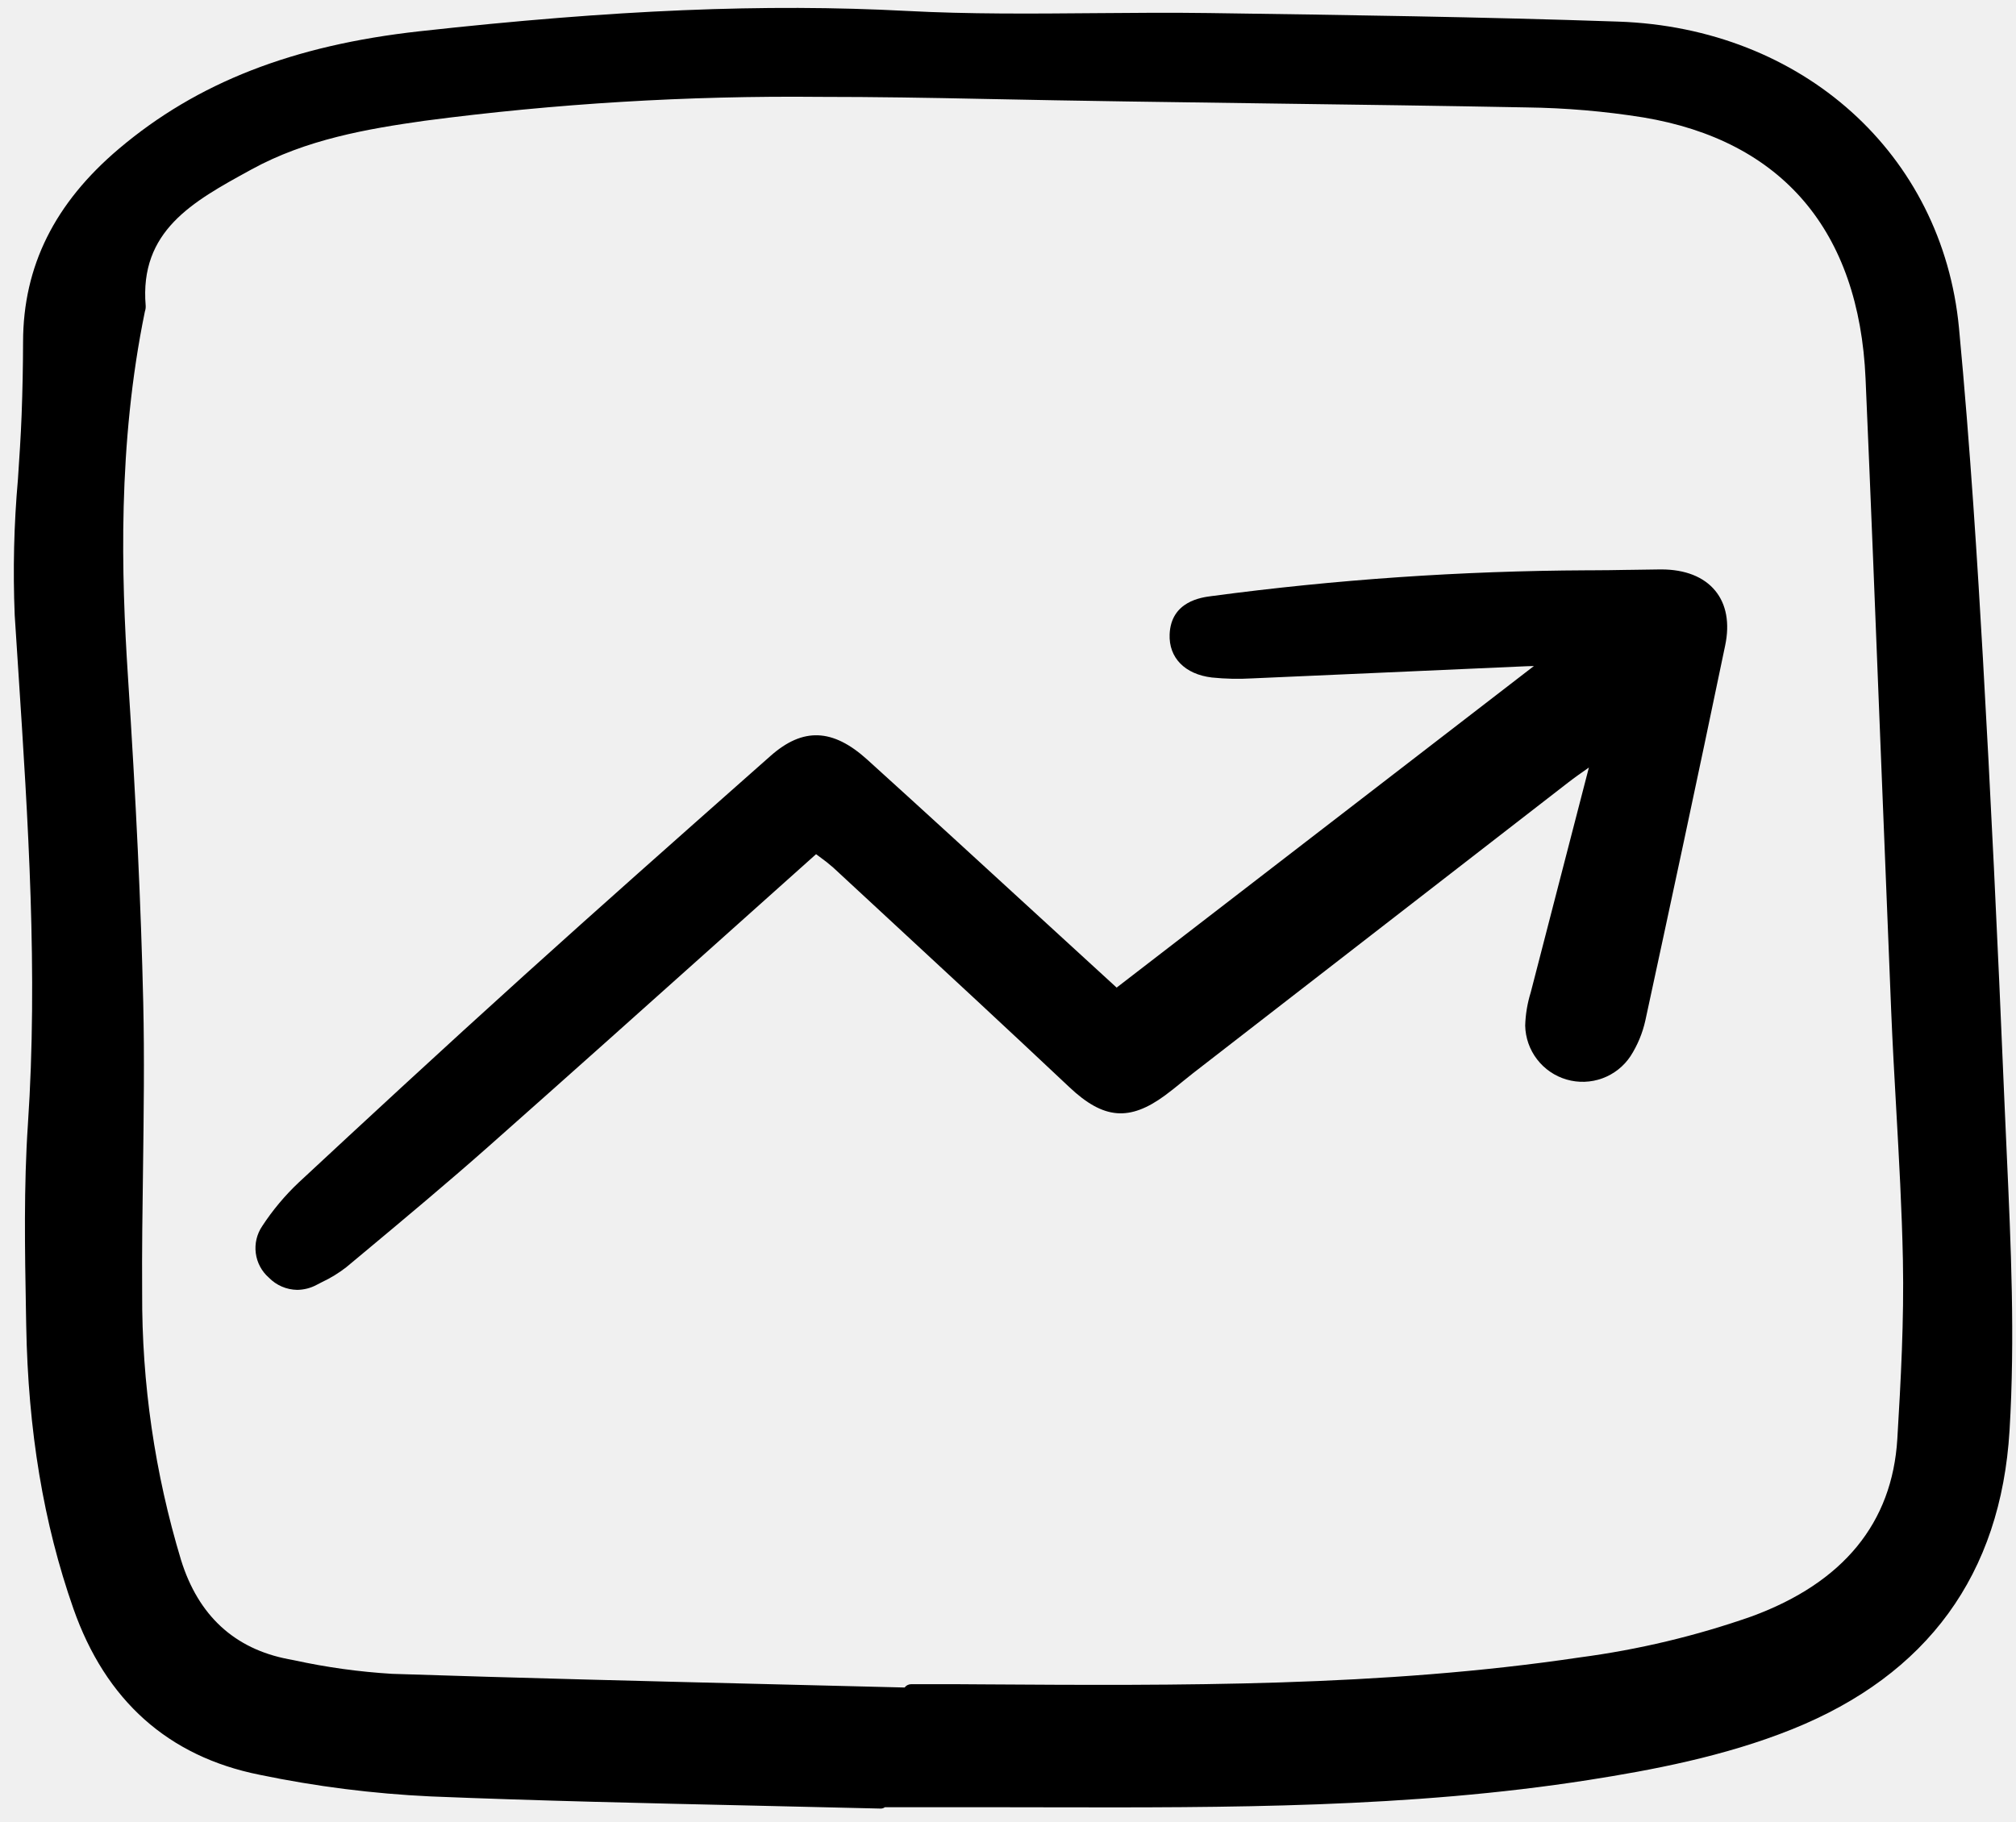
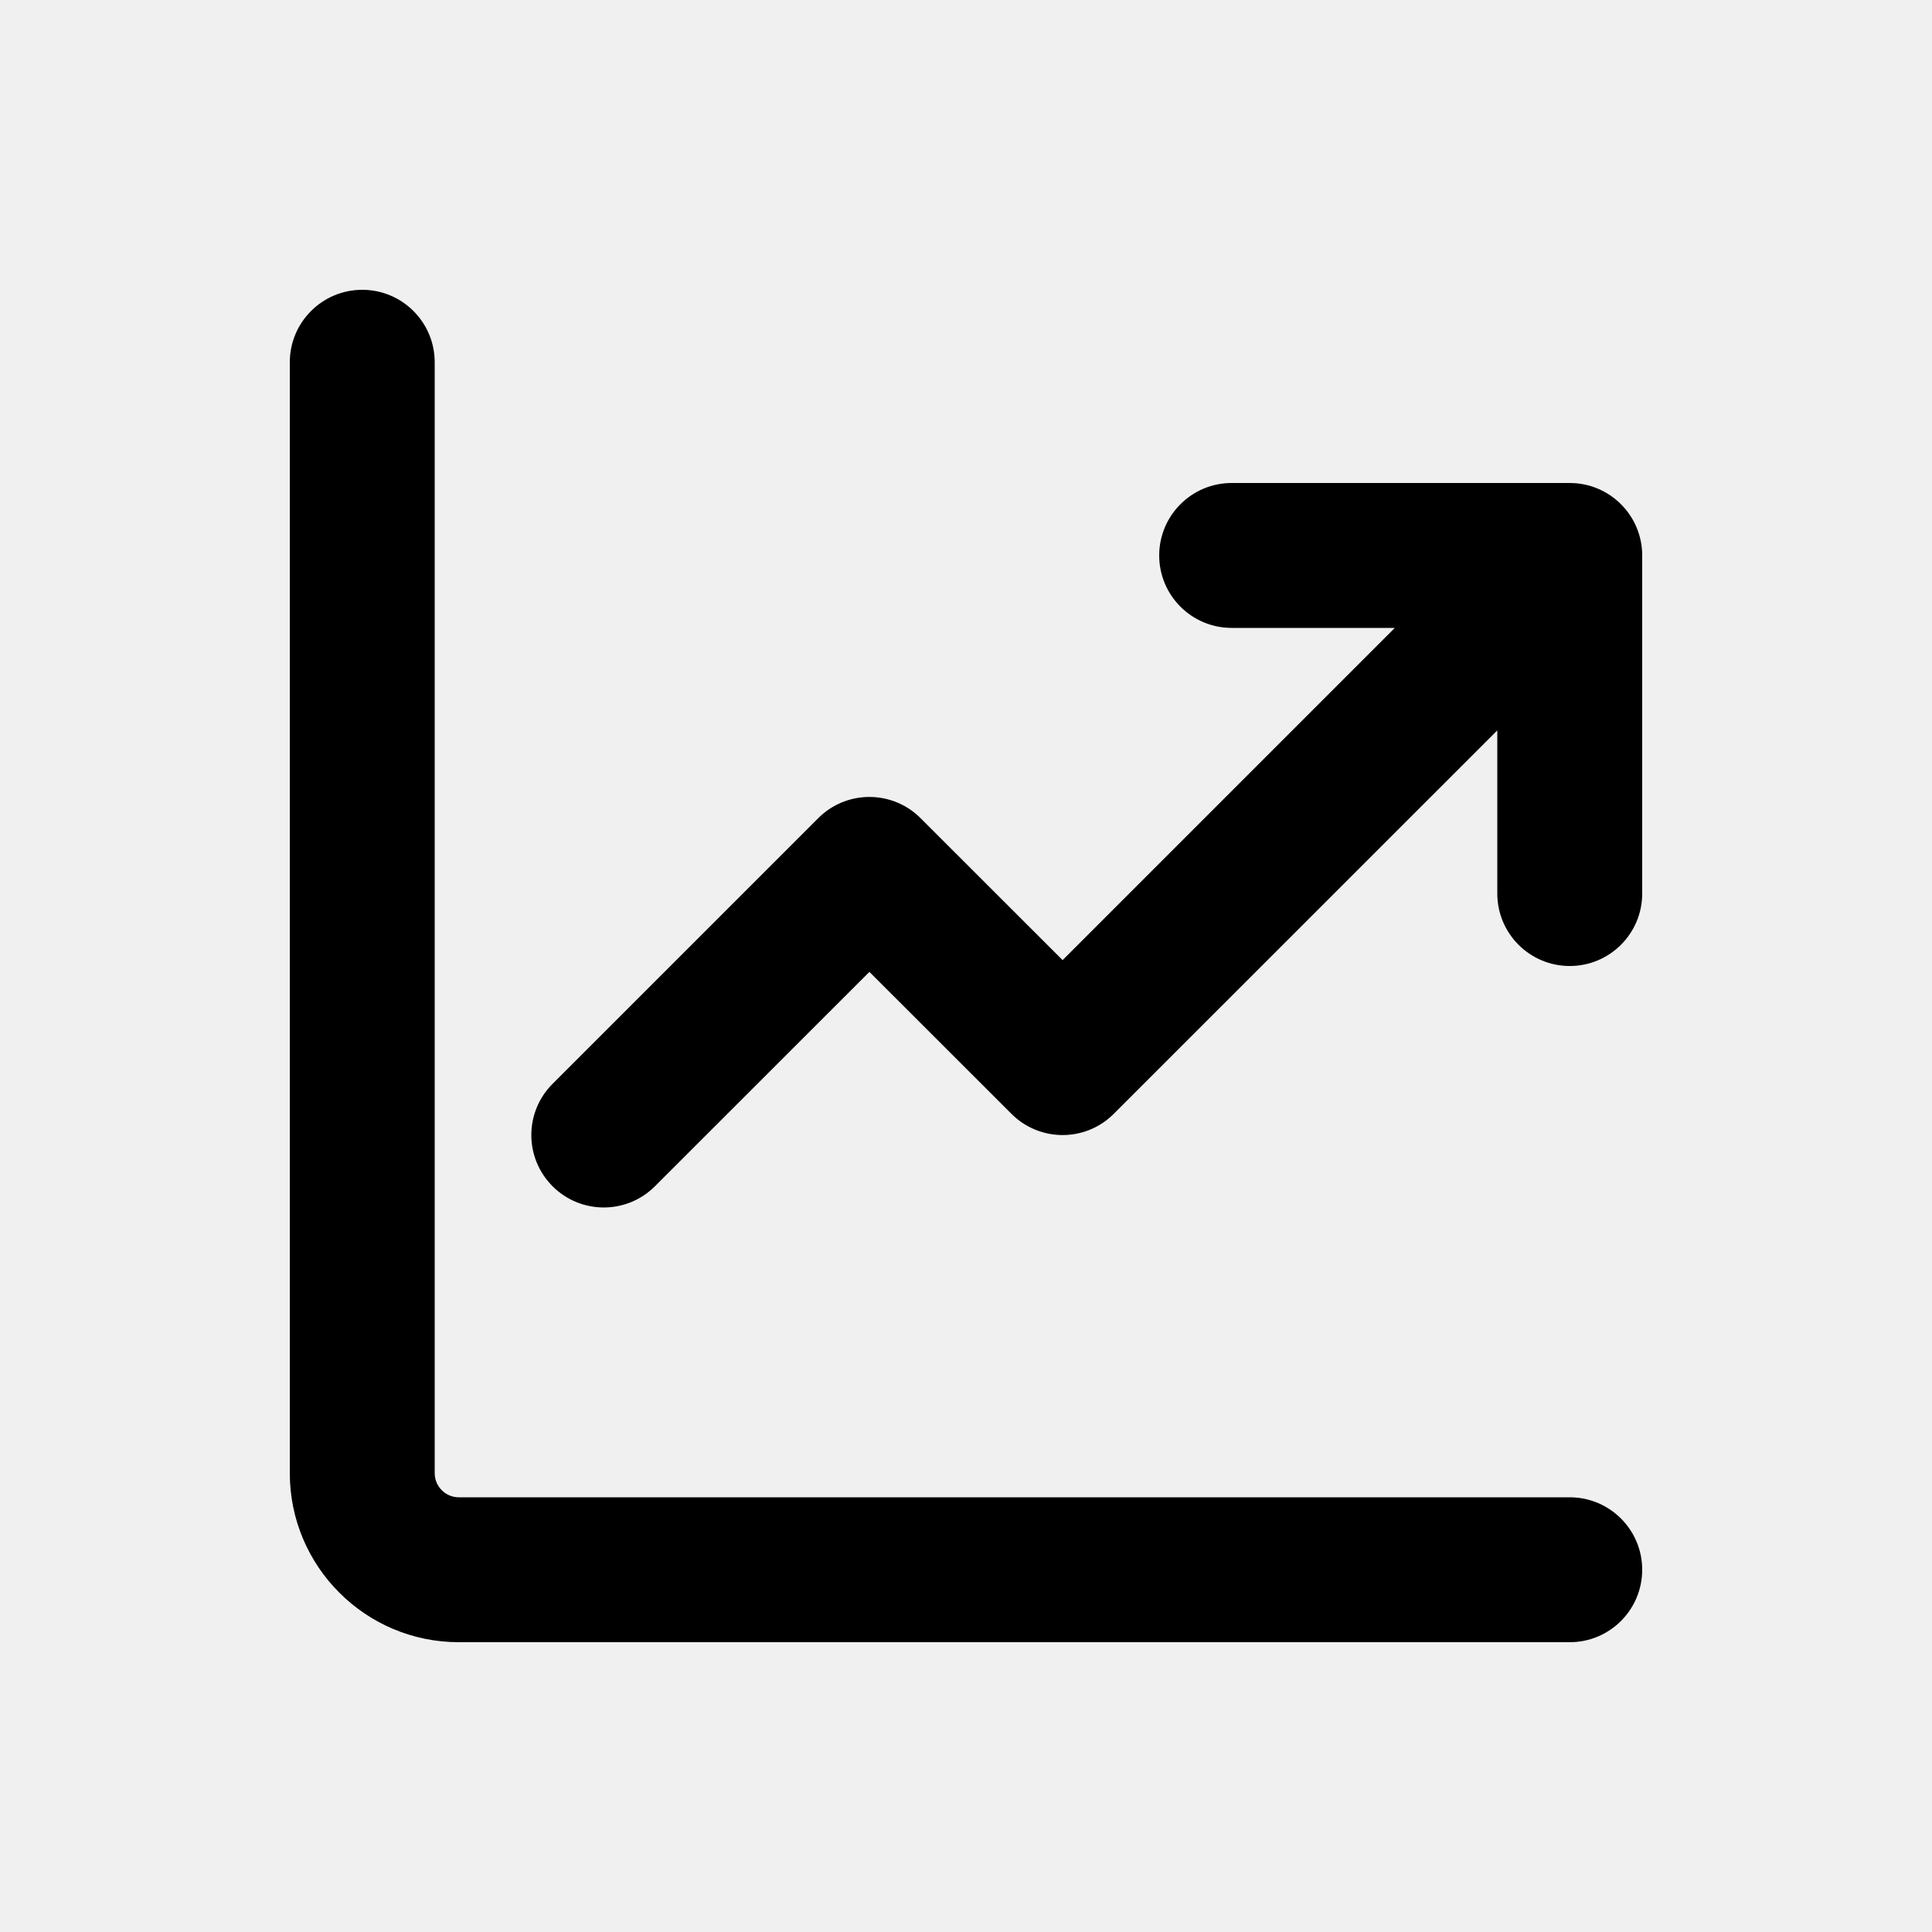
- <svg xmlns="http://www.w3.org/2000/svg" fill="none" height="150" viewBox="0 0 166 150" width="166">
-   <g clip-path="url(#clip0)">
-     <path d="M136.782 46.899H136.716C135.879 46.906 135.041 46.92 134.204 46.935H134.097C133.054 46.953 132.012 46.972 130.966 46.972H130.664C120.328 47.019 110.006 47.728 99.761 49.096C98.935 49.201 96.422 49.521 96.309 52.242C96.231 54.173 97.564 55.537 99.788 55.801C100.892 55.914 102.003 55.938 103.111 55.873C107.343 55.692 111.574 55.505 115.805 55.312L116.934 55.261C119.85 55.13 122.765 55.001 125.681 54.873C125.885 54.864 126.092 54.859 126.304 54.856L91.945 81.341L85.507 75.441C80.896 71.21 76.128 66.835 71.409 62.562C68.569 59.993 66.114 59.898 63.448 62.258L61.837 63.683C55.708 69.108 49.371 74.718 43.197 80.298C36.398 86.44 29.684 92.661 24.595 97.394C23.456 98.469 22.448 99.675 21.591 100.986C21.148 101.64 20.96 102.432 21.062 103.215C21.164 103.999 21.549 104.717 22.145 105.236C22.757 105.863 23.593 106.223 24.471 106.236C25.034 106.23 25.587 106.087 26.082 105.819L26.489 105.609C27.207 105.273 27.885 104.859 28.51 104.372L30.006 103.126C33.399 100.295 36.907 97.366 40.275 94.383C46.758 88.642 53.336 82.756 59.695 77.063L59.806 76.963C62.264 74.762 64.727 72.559 67.196 70.352L67.499 70.577C67.882 70.85 68.252 71.142 68.605 71.452L72.578 75.132C77.668 79.843 82.931 84.715 88.061 89.549C90.864 92.192 92.998 92.371 95.93 90.219C96.401 89.874 96.854 89.505 97.318 89.127L97.42 89.044C97.692 88.823 97.962 88.603 98.239 88.388C108.525 80.409 118.815 72.435 129.108 64.463C129.655 64.04 130.228 63.636 130.831 63.216C130.117 65.99 129.399 68.764 128.679 71.537L128.442 72.451C127.667 75.436 126.896 78.42 126.128 81.405L126.04 81.745C125.766 82.629 125.613 83.548 125.586 84.474C125.608 85.48 125.951 86.453 126.564 87.251C127.177 88.05 128.029 88.632 128.996 88.913C129.962 89.194 130.993 89.16 131.939 88.815C132.885 88.47 133.696 87.832 134.254 86.994C134.835 86.09 135.251 85.09 135.482 84.041C137.438 74.994 139.748 64.249 142.054 53.156C142.436 51.327 142.153 49.77 141.236 48.653C140.293 47.506 138.753 46.899 136.782 46.899Z" fill="black" />
-     <path d="M165.053 90.859C164.48 77.132 163.899 65.144 163.275 54.212C162.847 46.714 162.237 36.848 161.306 27.02C159.952 12.679 148.417 2.3 133.254 1.779C122.031 1.393 110.611 1.231 99.562 1.075C96.412 1.031 93.213 1.058 90.118 1.084C85.042 1.127 79.792 1.173 74.655 0.9C62.987 0.286 50.615 0.8 34.553 2.575C24.104 3.73 16.241 6.801 9.804 12.242C4.499 16.727 1.913 21.927 1.9 28.143C1.895 30.144 1.855 32.172 1.78 34.171C1.714 35.932 1.593 37.731 1.477 39.47C1.147 43.193 1.059 46.934 1.211 50.669C1.31 52.226 1.411 53.783 1.514 55.34C2.311 67.538 3.135 80.15 2.298 92.597C1.953 97.731 2.048 102.967 2.138 108.027L2.158 109.147C2.311 117.833 3.581 125.467 6.042 132.485C8.696 140.058 13.849 144.663 21.358 146.171C26.004 147.138 30.72 147.735 35.46 147.957C44.282 148.317 53.256 148.517 61.935 148.711C65.463 148.79 68.991 148.873 72.519 148.958H72.532C72.65 148.957 72.765 148.918 72.86 148.848H75.655C77.985 148.848 80.317 148.848 82.652 148.848L86.354 148.854C100.968 148.884 116.076 148.914 130.828 146.601C135.972 145.795 141.981 144.669 147.55 142.431C158.722 137.941 164.751 129.661 165.468 117.823C165.928 110.213 165.582 102.554 165.244 95.148C165.179 93.719 165.115 92.289 165.053 90.859ZM11.794 82.561C11.61 74.616 11.209 66.071 10.532 55.67C9.998 47.456 9.672 36.628 11.931 25.653C11.983 25.503 12.005 25.344 11.996 25.186C11.471 19.02 15.876 16.606 20.535 14.05L20.697 13.961C25.216 11.48 30.221 10.618 34.961 9.947C45.749 8.528 56.623 7.87 67.503 7.978C72.036 7.978 76.507 8.052 80.892 8.145C88.866 8.312 96.973 8.421 104.811 8.527C111.653 8.618 118.726 8.714 125.683 8.847C128.907 8.887 132.124 9.162 135.308 9.671C146.752 11.578 153.082 19.018 153.613 31.19C154.048 41.18 154.448 51.339 154.835 61.167C155.126 68.544 155.422 75.922 155.724 83.299C155.834 85.96 155.987 88.662 156.134 91.273C156.365 95.375 156.603 99.617 156.688 103.786C156.787 108.722 156.514 113.768 156.228 118.513C155.808 125.432 151.783 130.346 144.265 133.119C139.661 134.737 134.902 135.873 130.065 136.51C113.77 138.939 97.046 138.83 80.875 138.728L78.738 138.714C77.9 138.709 77.062 138.711 76.223 138.714H75.029C74.924 138.714 74.82 138.739 74.725 138.786C74.632 138.834 74.549 138.902 74.487 138.987C70.943 138.897 67.399 138.809 63.854 138.725C53.506 138.47 42.807 138.207 32.288 137.861C29.578 137.698 26.885 137.325 24.233 136.746L23.748 136.653C19.302 135.8 16.327 133.055 14.907 128.488C12.749 121.349 11.67 113.927 11.705 106.469C11.681 103.056 11.73 99.588 11.777 96.23C11.834 91.75 11.899 87.119 11.794 82.561Z" fill="black" />
-   </g>
-   <defs>
-     <clipPath id="clip0">
-       <rect fill="white" height="148.989" transform="translate(0.951416 0.423828)" width="164.741" />
-     </clipPath>
-   </defs>
+ <svg xmlns="http://www.w3.org/2000/svg" fill="" height="20" viewBox="0 0 20 20" width="20">
+   <path d="M17 16.25C17 16.664 16.664 17 16.25 17L4.75 17C3.784 17 3 16.216 3 15.25V3.75C3 3.336 3.336 3 3.75 3C4.164 3 4.5 3.336 4.5 3.75L4.5 15.25C4.5 15.388 4.612 15.5 4.75 15.5L16.25 15.5C16.664 15.5 17 15.836 17 16.25ZM12 5.75C12 5.336 12.336 5 12.75 5H16.25C16.664 5 17 5.336 17 5.75V9.25C17 9.664 16.664 10 16.25 10C15.836 10 15.5 9.664 15.5 9.25V7.561L11.53 11.53C11.39 11.671 11.199 11.75 11 11.75C10.801 11.75 10.61 11.671 10.47 11.53L9 10.061L6.78 12.28C6.487 12.573 6.013 12.573 5.72 12.28C5.427 11.987 5.427 11.513 5.72 11.22L8.47 8.47C8.61 8.329 8.801 8.25 9 8.25C9.199 8.25 9.39 8.329 9.53 8.47L11 9.939L14.439 6.5H12.75C12.336 6.5 12 6.164 12 5.75Z" fill="currentColor" />
</svg>
